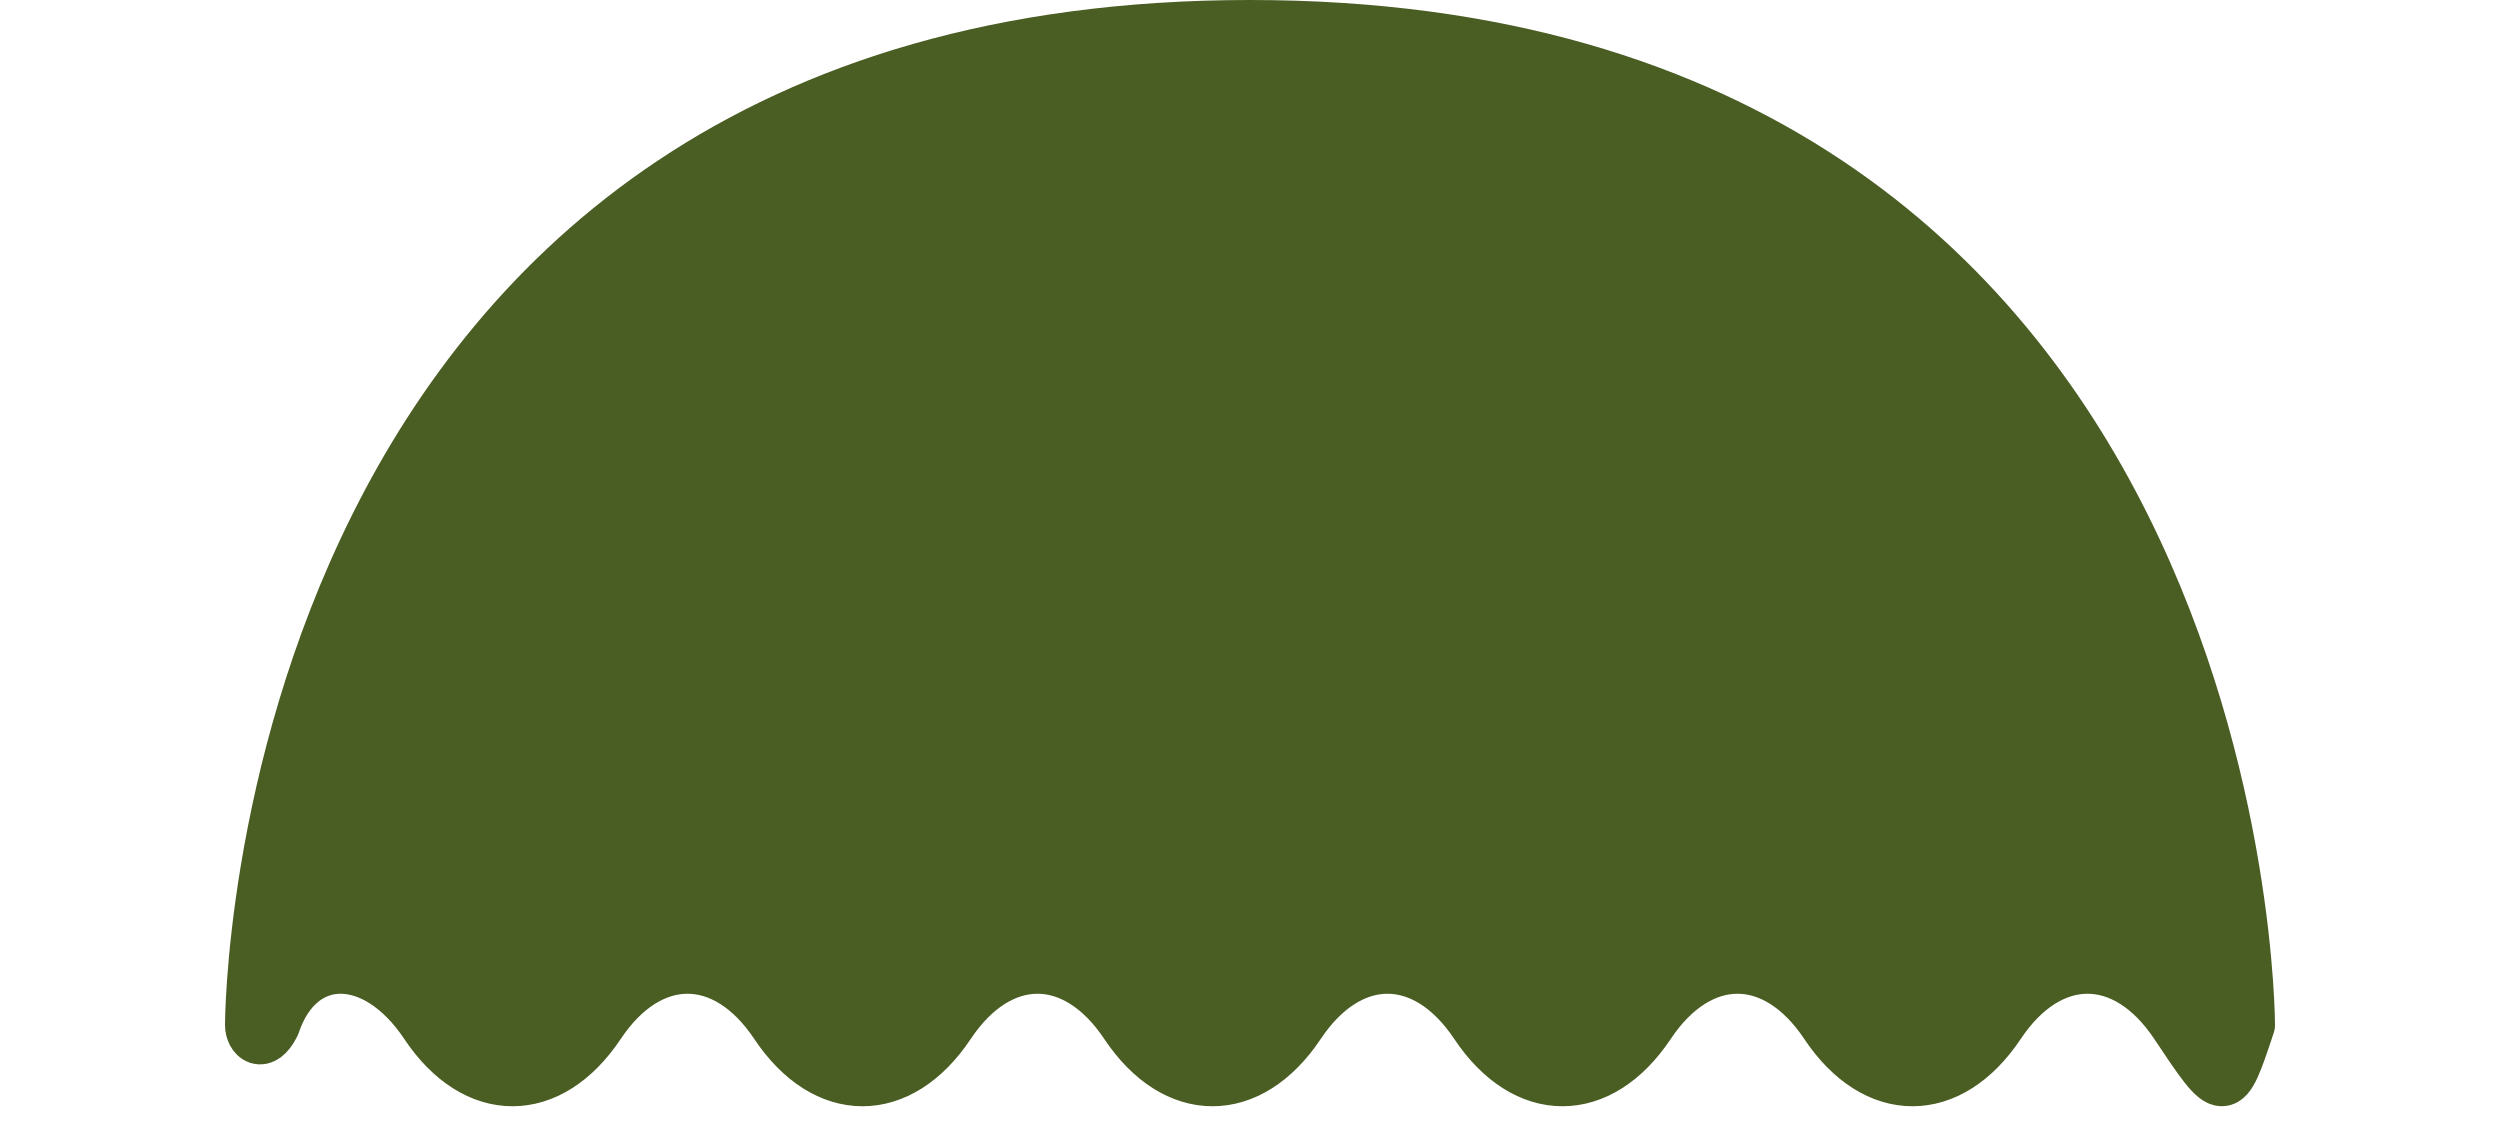
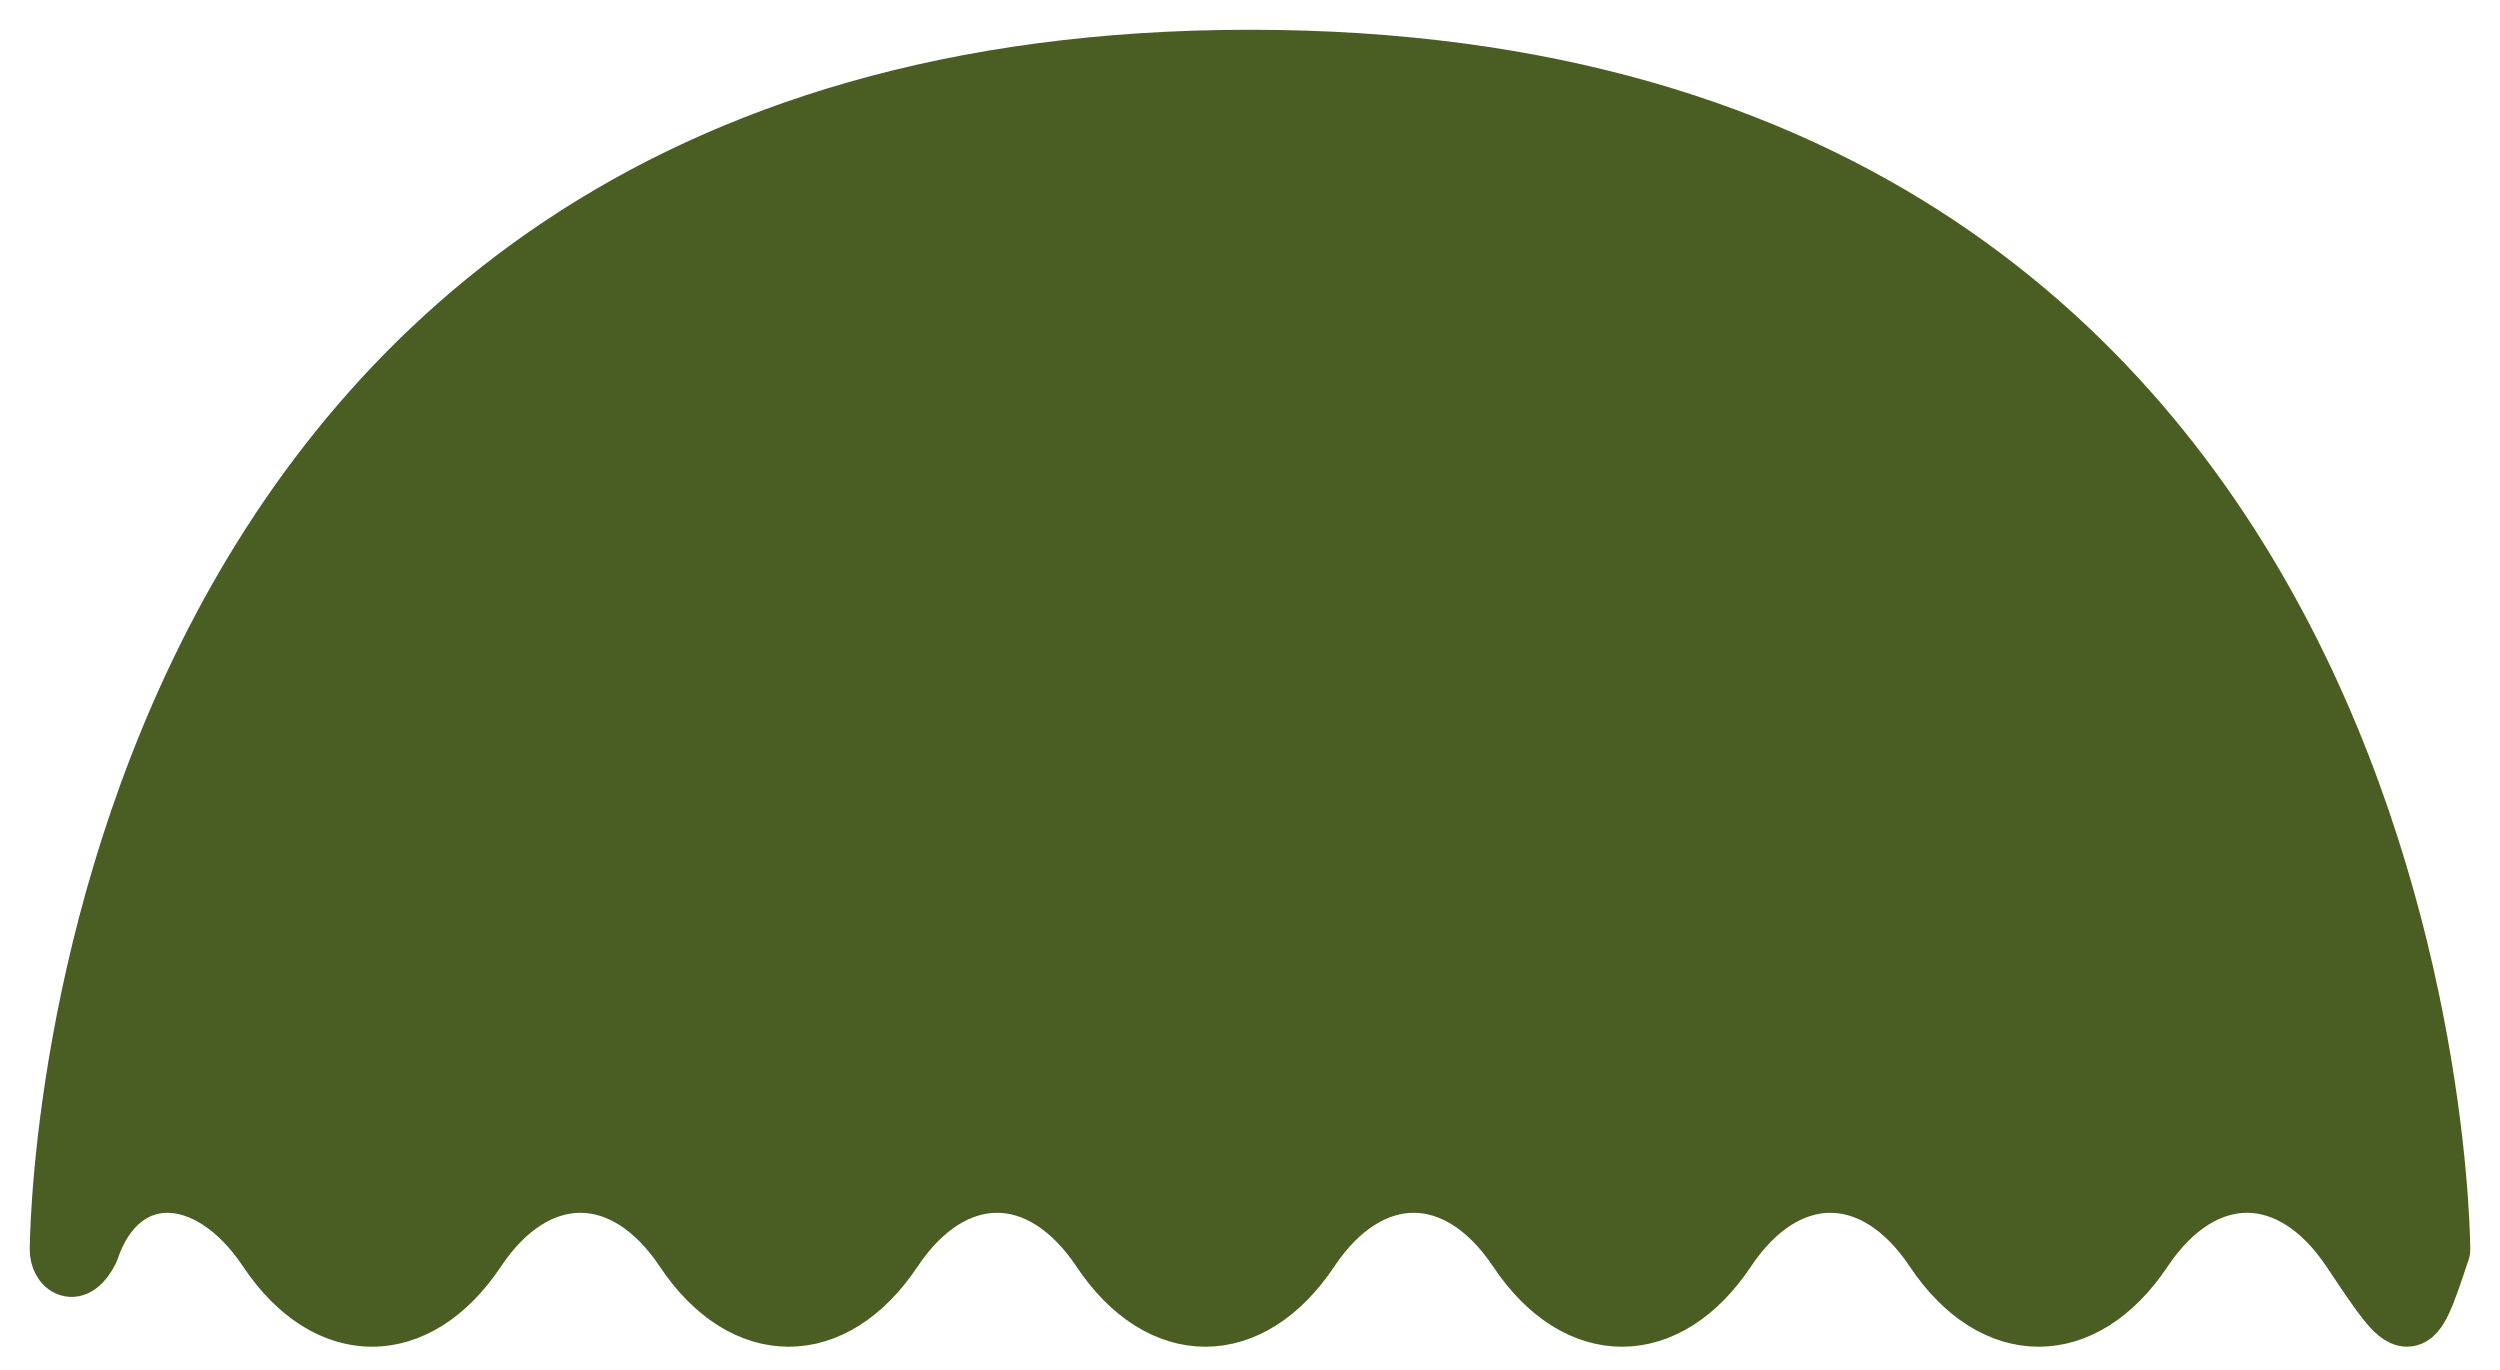
- <svg xmlns="http://www.w3.org/2000/svg" width="100" height="45" viewBox="0 9 100 45" fill="none">
+ <svg xmlns="http://www.w3.org/2000/svg" width="84" height="46" viewBox="8 8 84 46" fill="none">
  <path d="M10 50C10 50 10 10 50 10C90 10 90 50 90 50C89 53 89 53 87 50C85 47 82 47 80 50C78 53 75 53 73 50C71 47 68 47 66 50C64 53 61 53 59 50C57 47 54 47 52 50C50 53 47 53 45 50C43 47 40 47 38 50C36 53 33 53 31 50C29 47 26 47 24 50C22 53 19 53 17 50C15 47 12 47 11 50C10.5 51 10 50.5 10 50Z" fill="#4A5D23" stroke="#4A5D23" stroke-width="2" stroke-linejoin="round" />
</svg>
